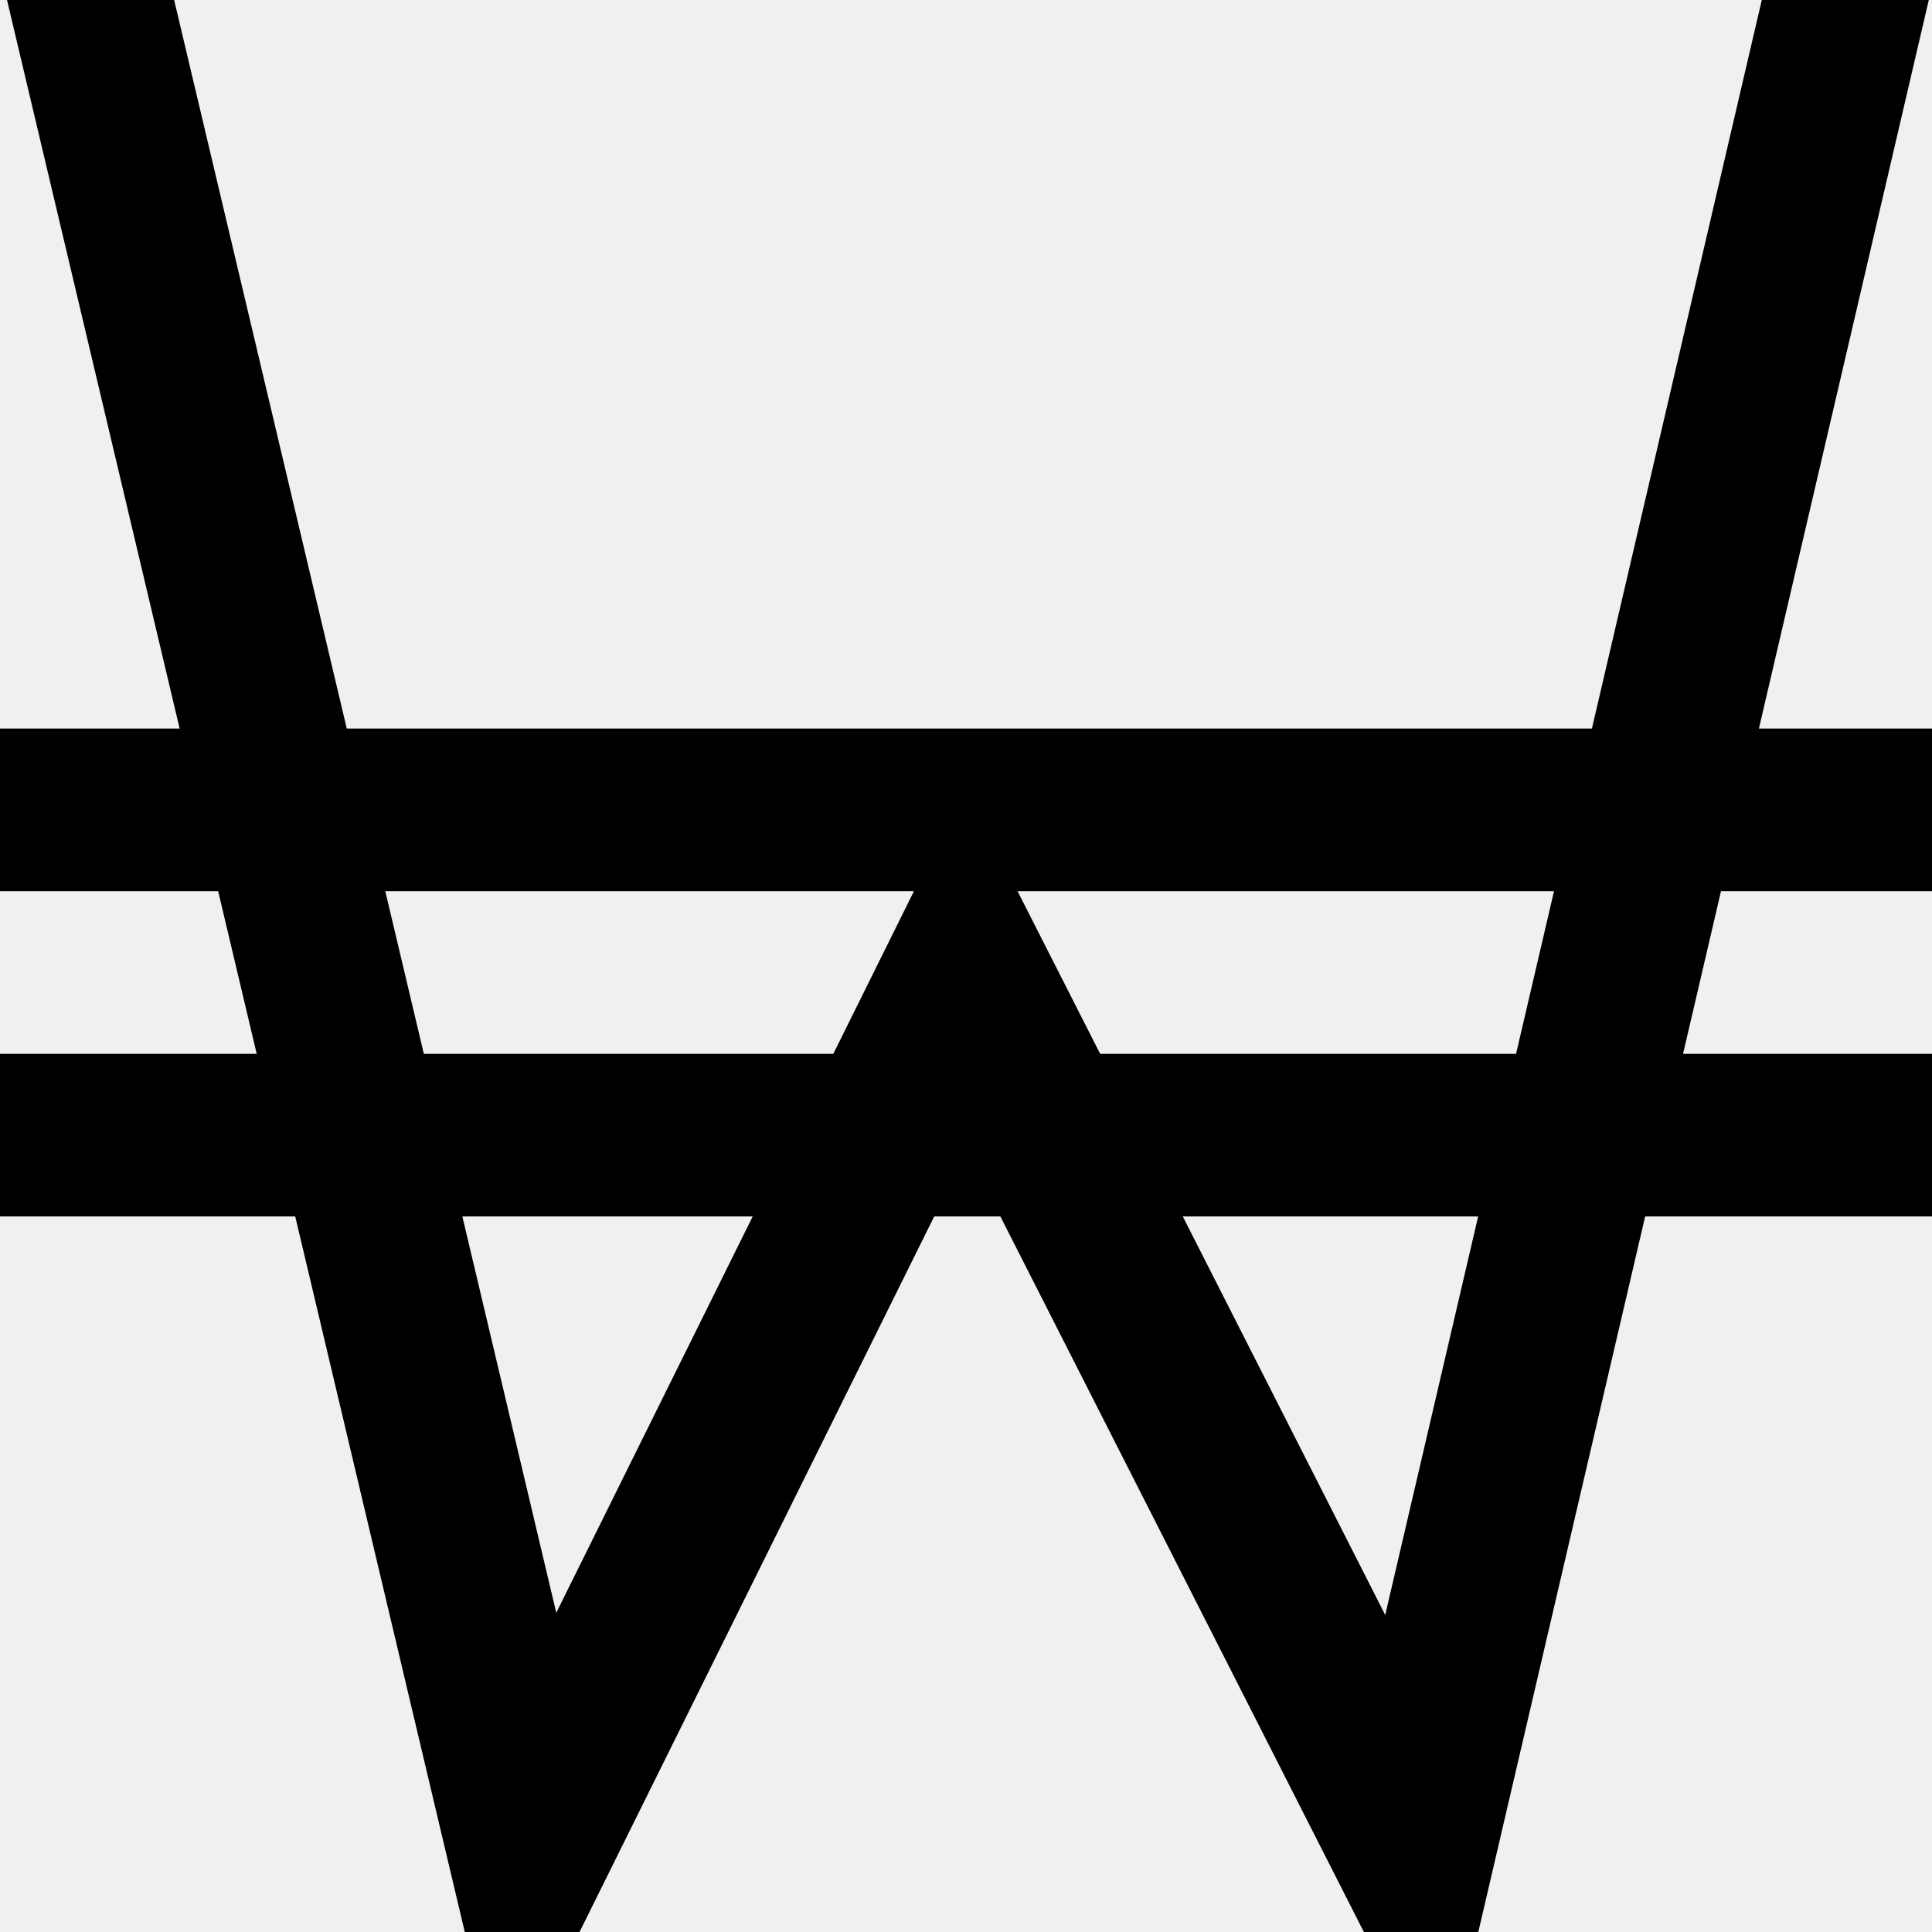
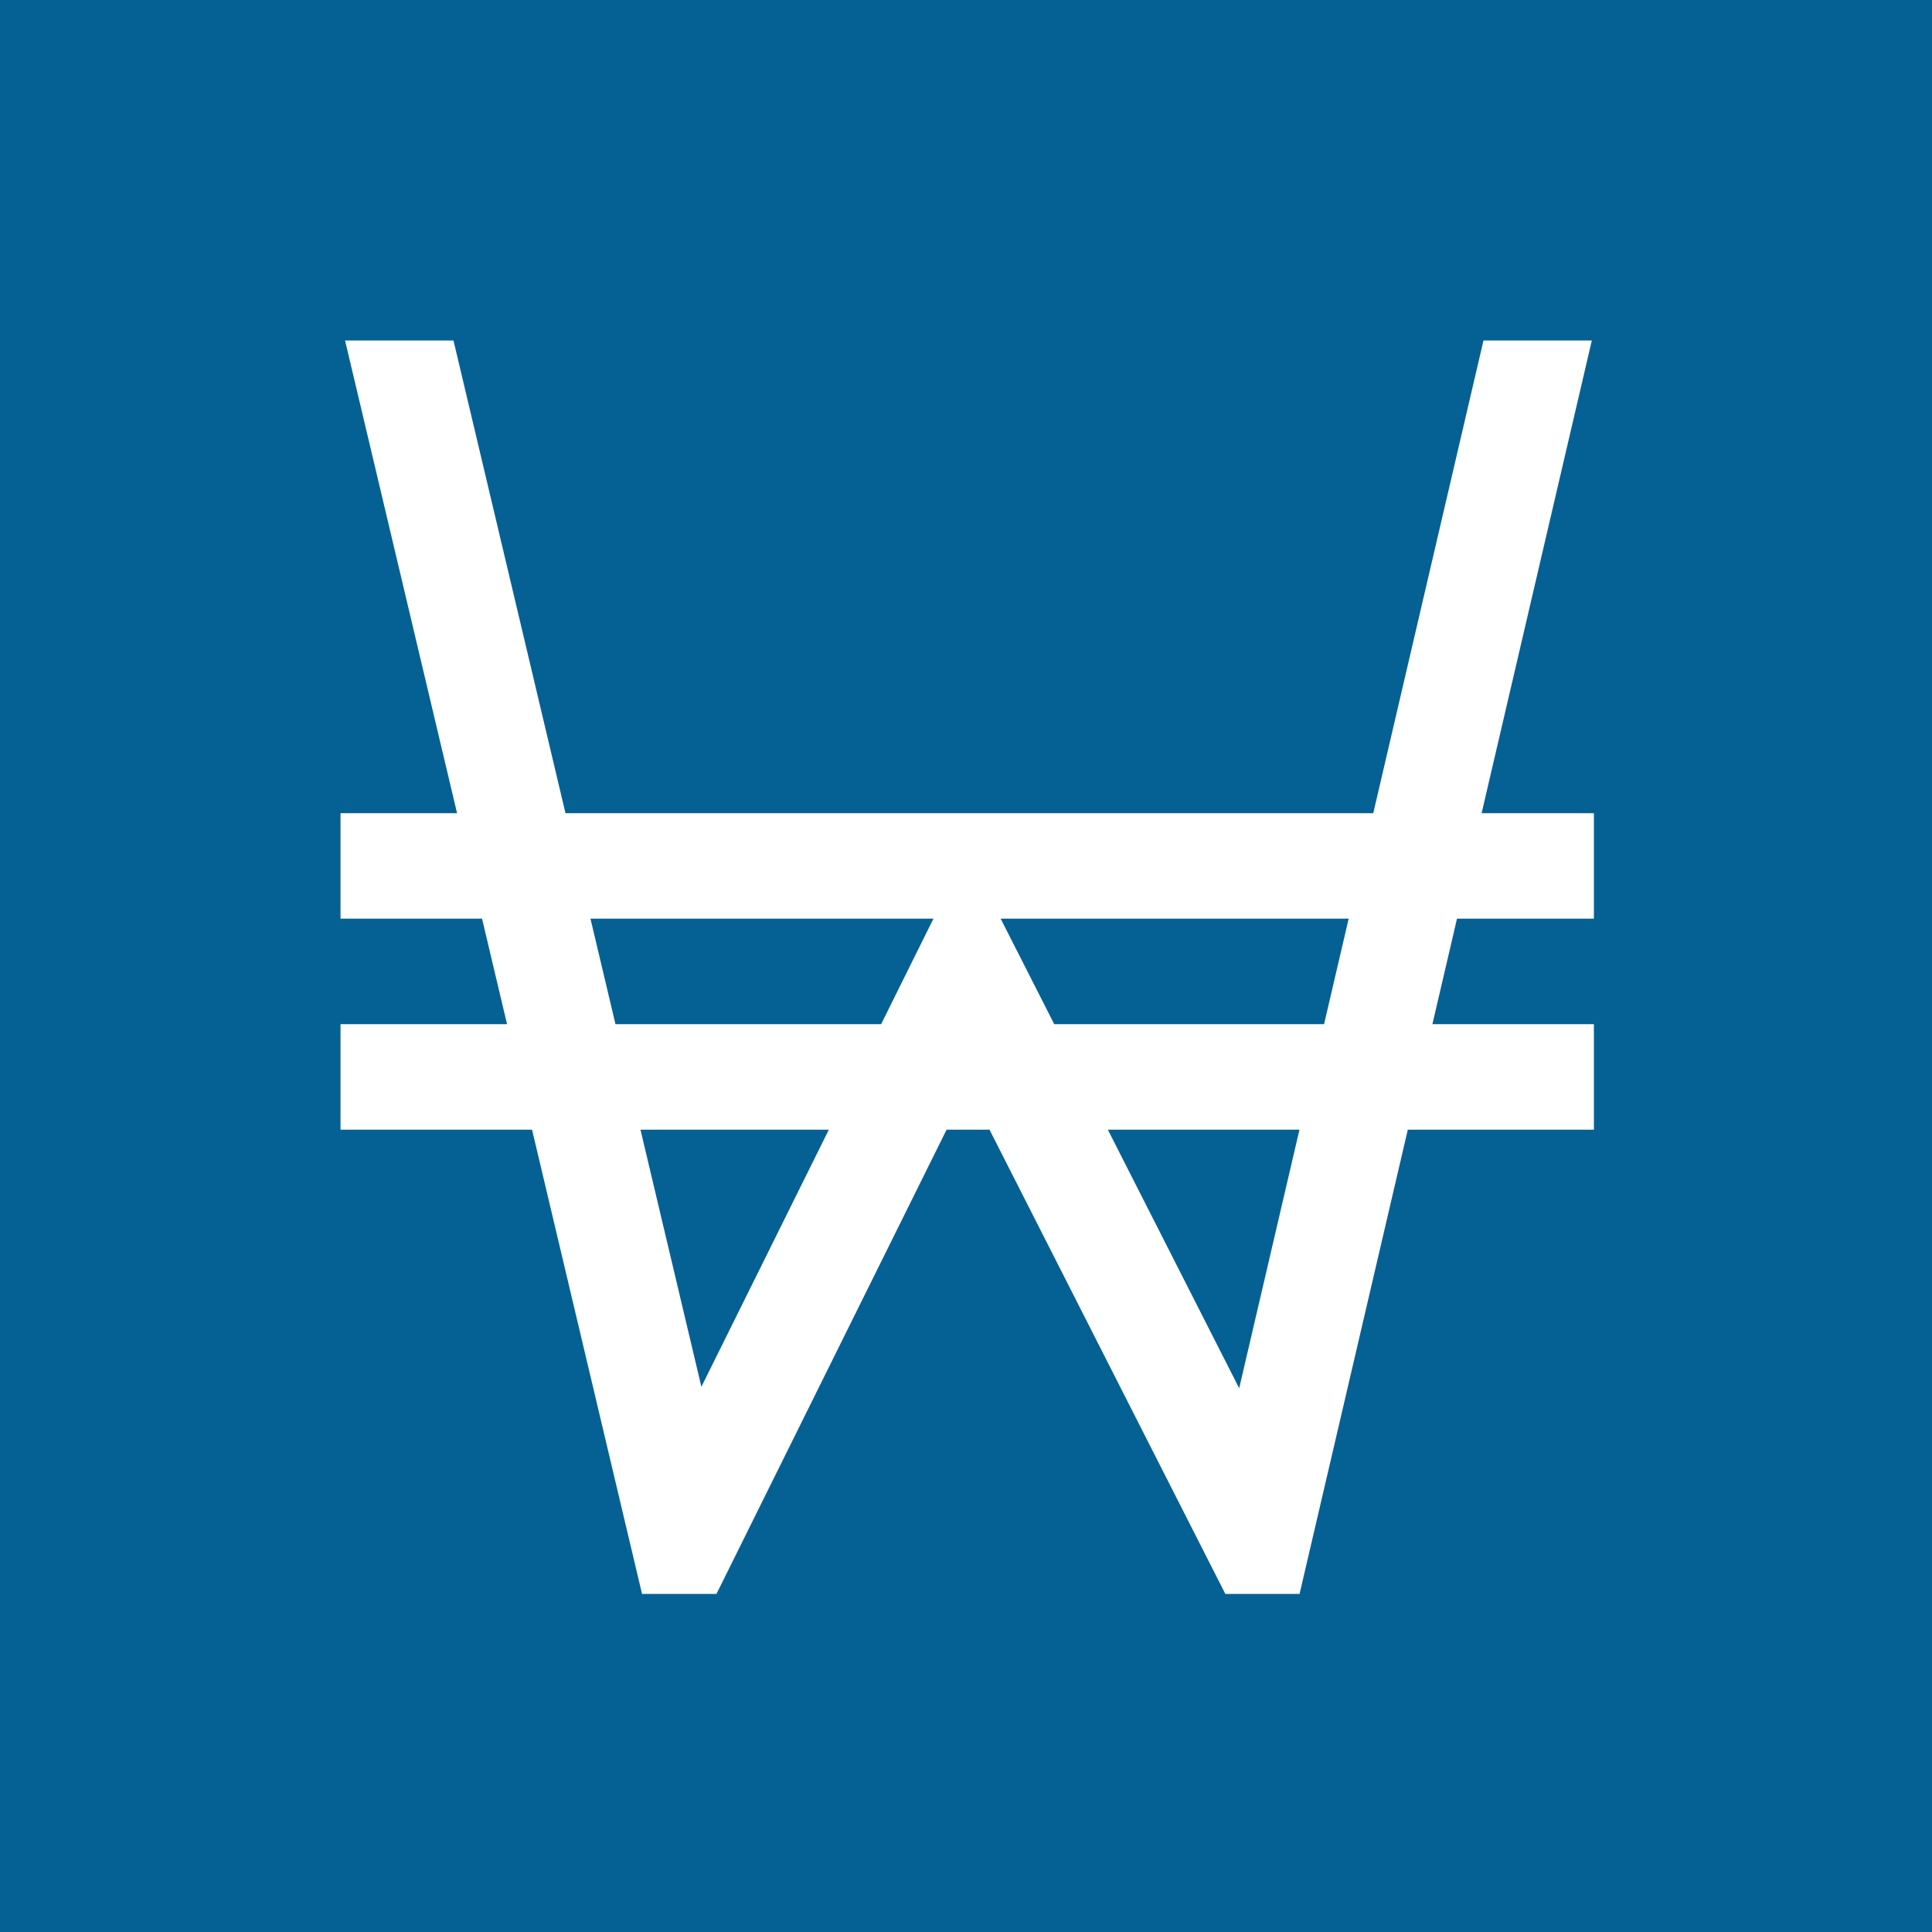
- <svg xmlns="http://www.w3.org/2000/svg" fill="#000000" version="1.1" id="Layer_1" width="800px" height="800px" viewBox="0 0 612 612" xml:space="preserve">
-   <g>
+ <svg xmlns="http://www.w3.org/2000/svg" fill="none" version="1.1" width="800" height="800" viewBox="0 0 800 800">
+   <defs>
+     <clipPath id="master_svg0_39_08110">
+       <rect x="0" y="0" width="800" height="800" rx="0" />
+     </clipPath>
+     <clipPath id="master_svg1_39_08211">
+       <rect x="0" y="0" width="800" height="800" rx="0" />
+     </clipPath>
+   </defs>
+   <g clip-path="url(#master_svg0_39_08110)">
+     <g clip-path="url(#master_svg1_39_08211)">
+       <rect x="0" y="0" width="800" height="800" rx="0" fill="#056194" fill-opacity="1" />
+     </g>
    <g>
      <g>
-         <path d="M558.084,0l-53.813,230.788H109.845L55.163,0H2.221l54.683,230.788H0v51.515h69.108l12.207,51.515H0v51.515h93.521     L147.226,612h36.349l112.359-226.667h20.952L432.033,612h36.248l52.853-226.667H612v-51.515h-78.855l12.012-51.515H612v-51.515     h-54.831L610.984,0H558.084z M122.05,282.303h167.459l-25.537,51.515H134.257L122.05,282.303z M176.208,510.872l-29.747-125.539     h91.975L176.208,510.872z M438.798,511.578l-64.13-126.245h93.565L438.798,511.578z M480.247,333.818H348.498l-26.168-51.515     h169.93L480.247,333.818z" />
+         <g>
+           <g>
+             <path d="M614.277,141L568.642,336.717L234.153,336.717L187.78,141L142.883,141L189.257,336.717L141,336.717L141,380.404L199.606,380.404L209.958,424.091L141,424.091L141,467.777L220.31,467.777L265.853,660L296.679,660L391.964,467.777L409.732,467.777L507.381,660L538.121,660L582.942,467.777L660,467.777L660,424.091L593.128,424.091L603.315,380.404L660,380.404L660,336.717L613.501,336.717L659.138,141L614.277,141ZM244.503,380.404L386.515,380.404L364.859,424.091L254.855,424.091L244.503,380.404ZM290.431,574.239L265.205,467.777L343.203,467.777L290.431,574.239ZM513.118,574.838L458.733,467.777L538.08,467.777L513.118,574.838ZM548.268,424.091L436.54,424.091L414.348,380.404L558.456,380.404L548.268,424.091Z" fill="#FFFFFF" fill-opacity="1" style="mix-blend-mode:passthrough" />
+           </g>
+         </g>
      </g>
    </g>
  </g>
</svg>
